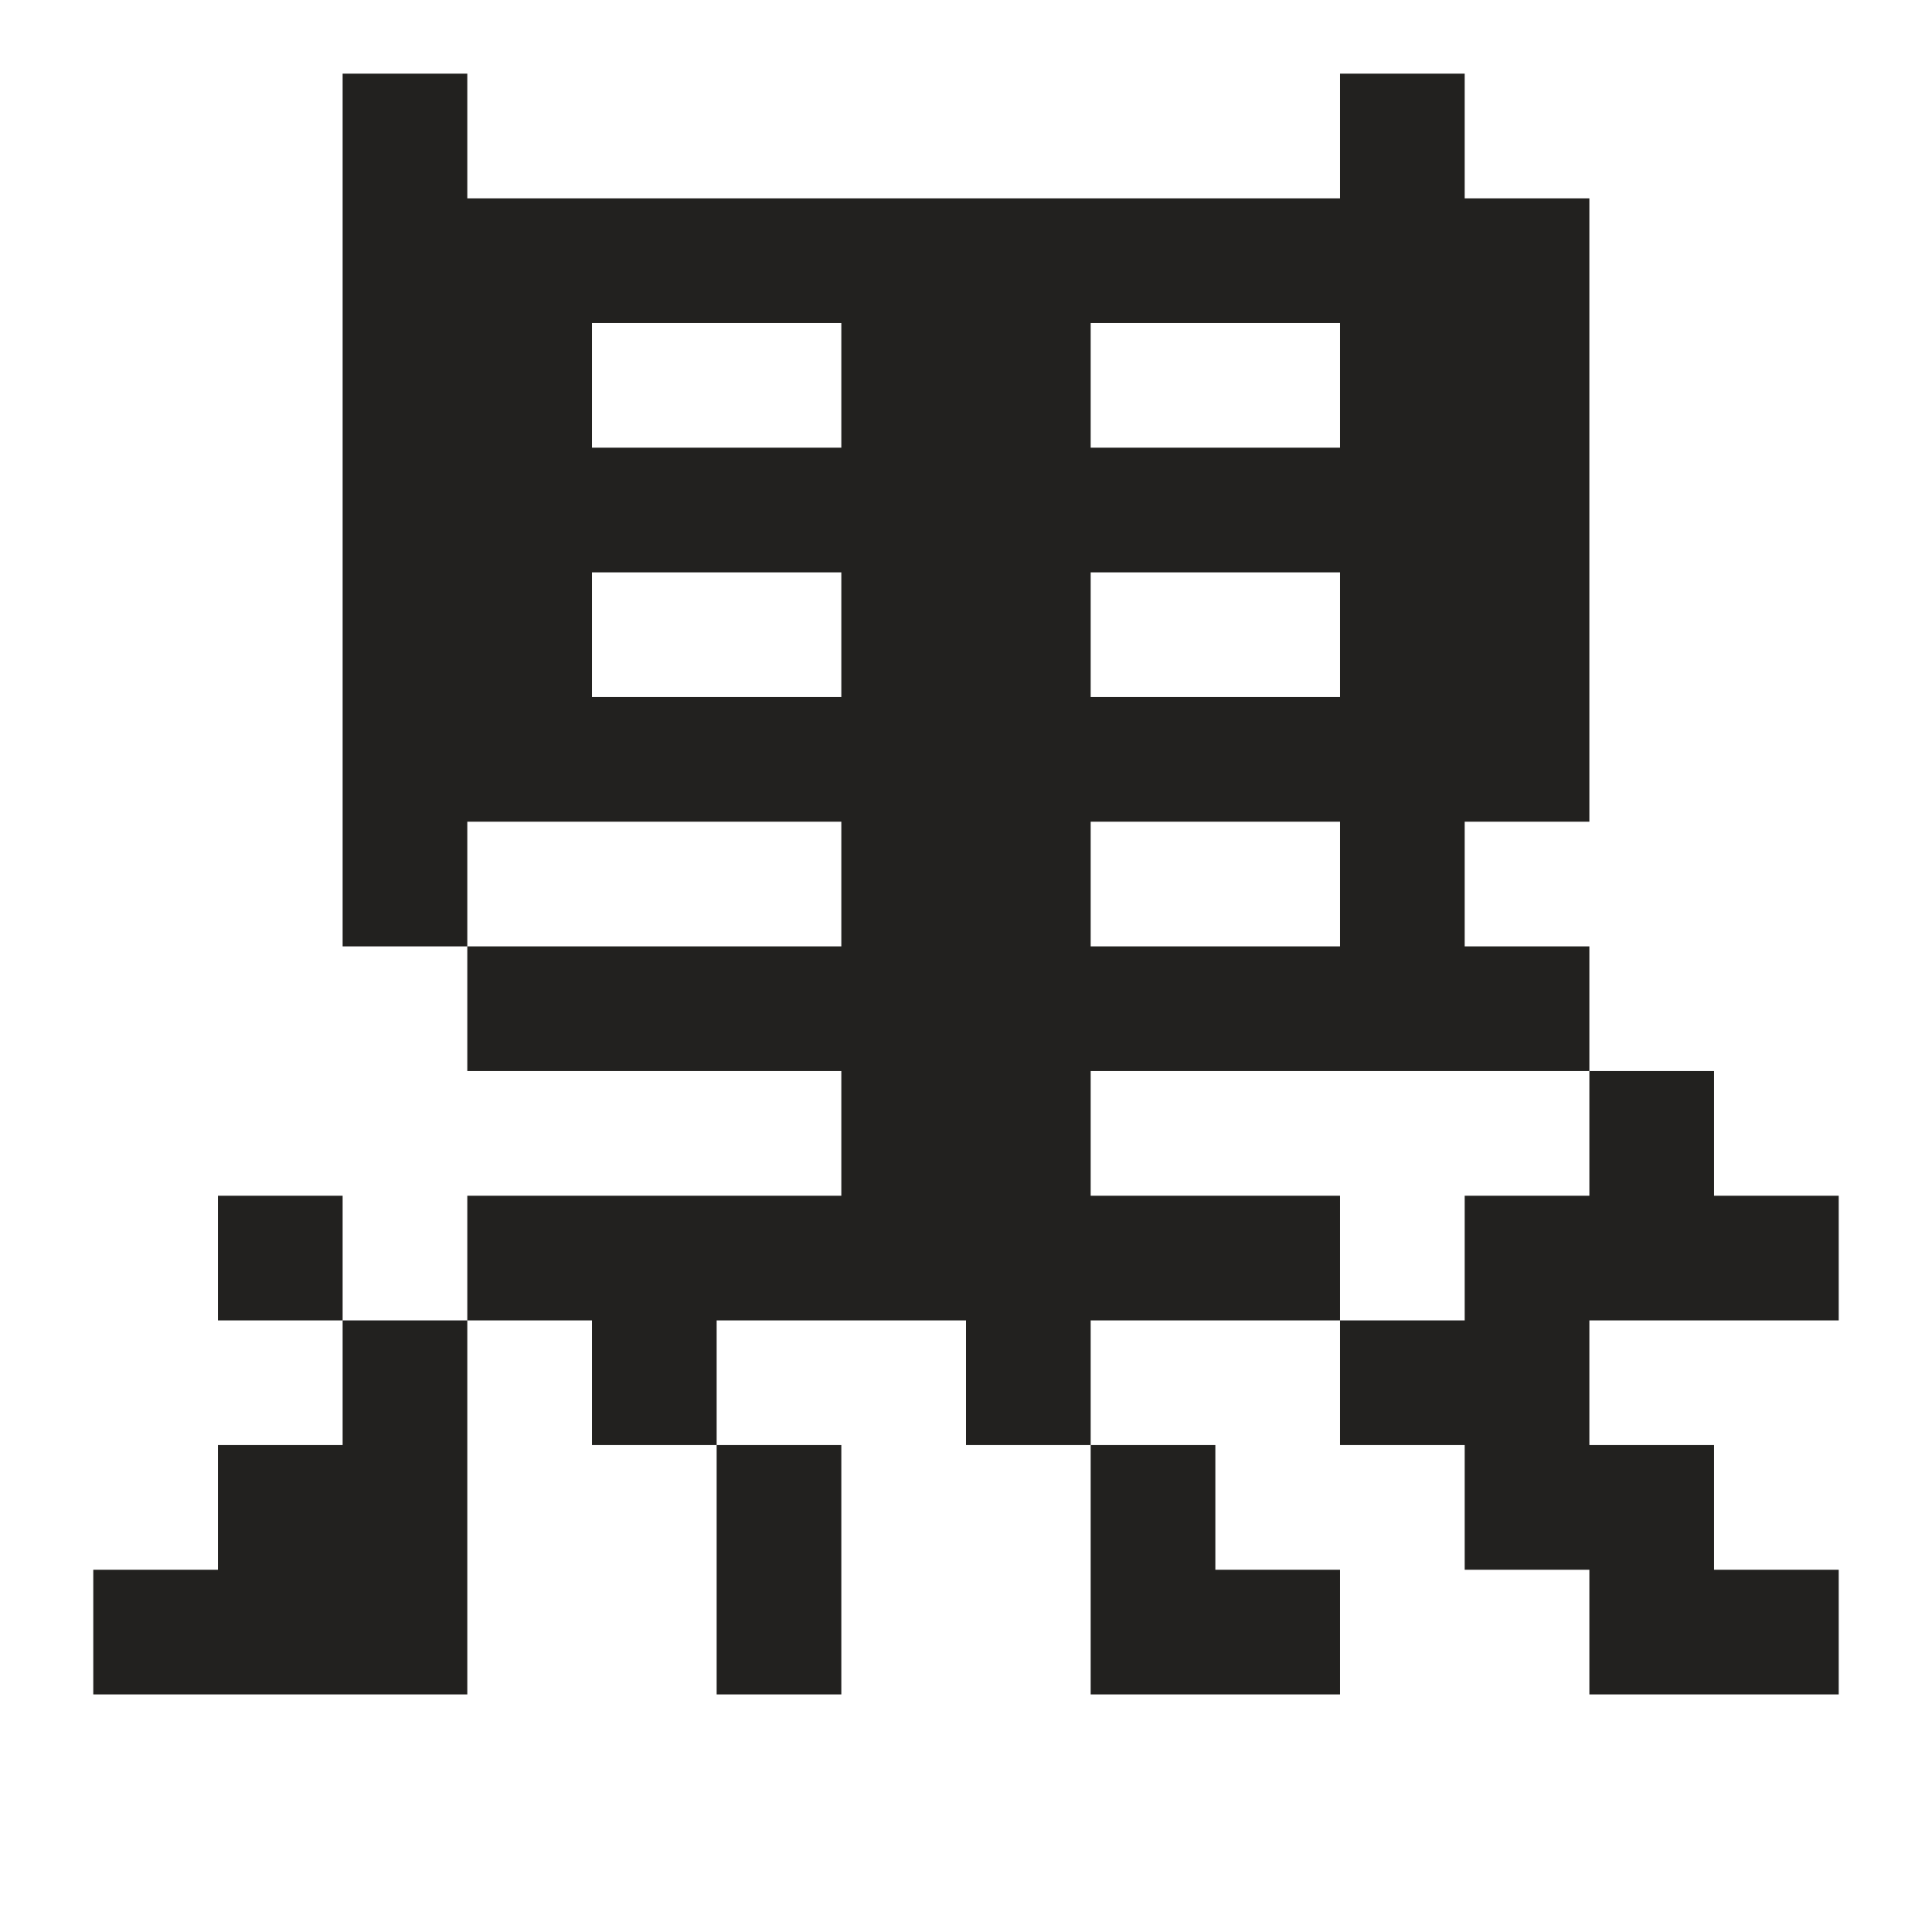
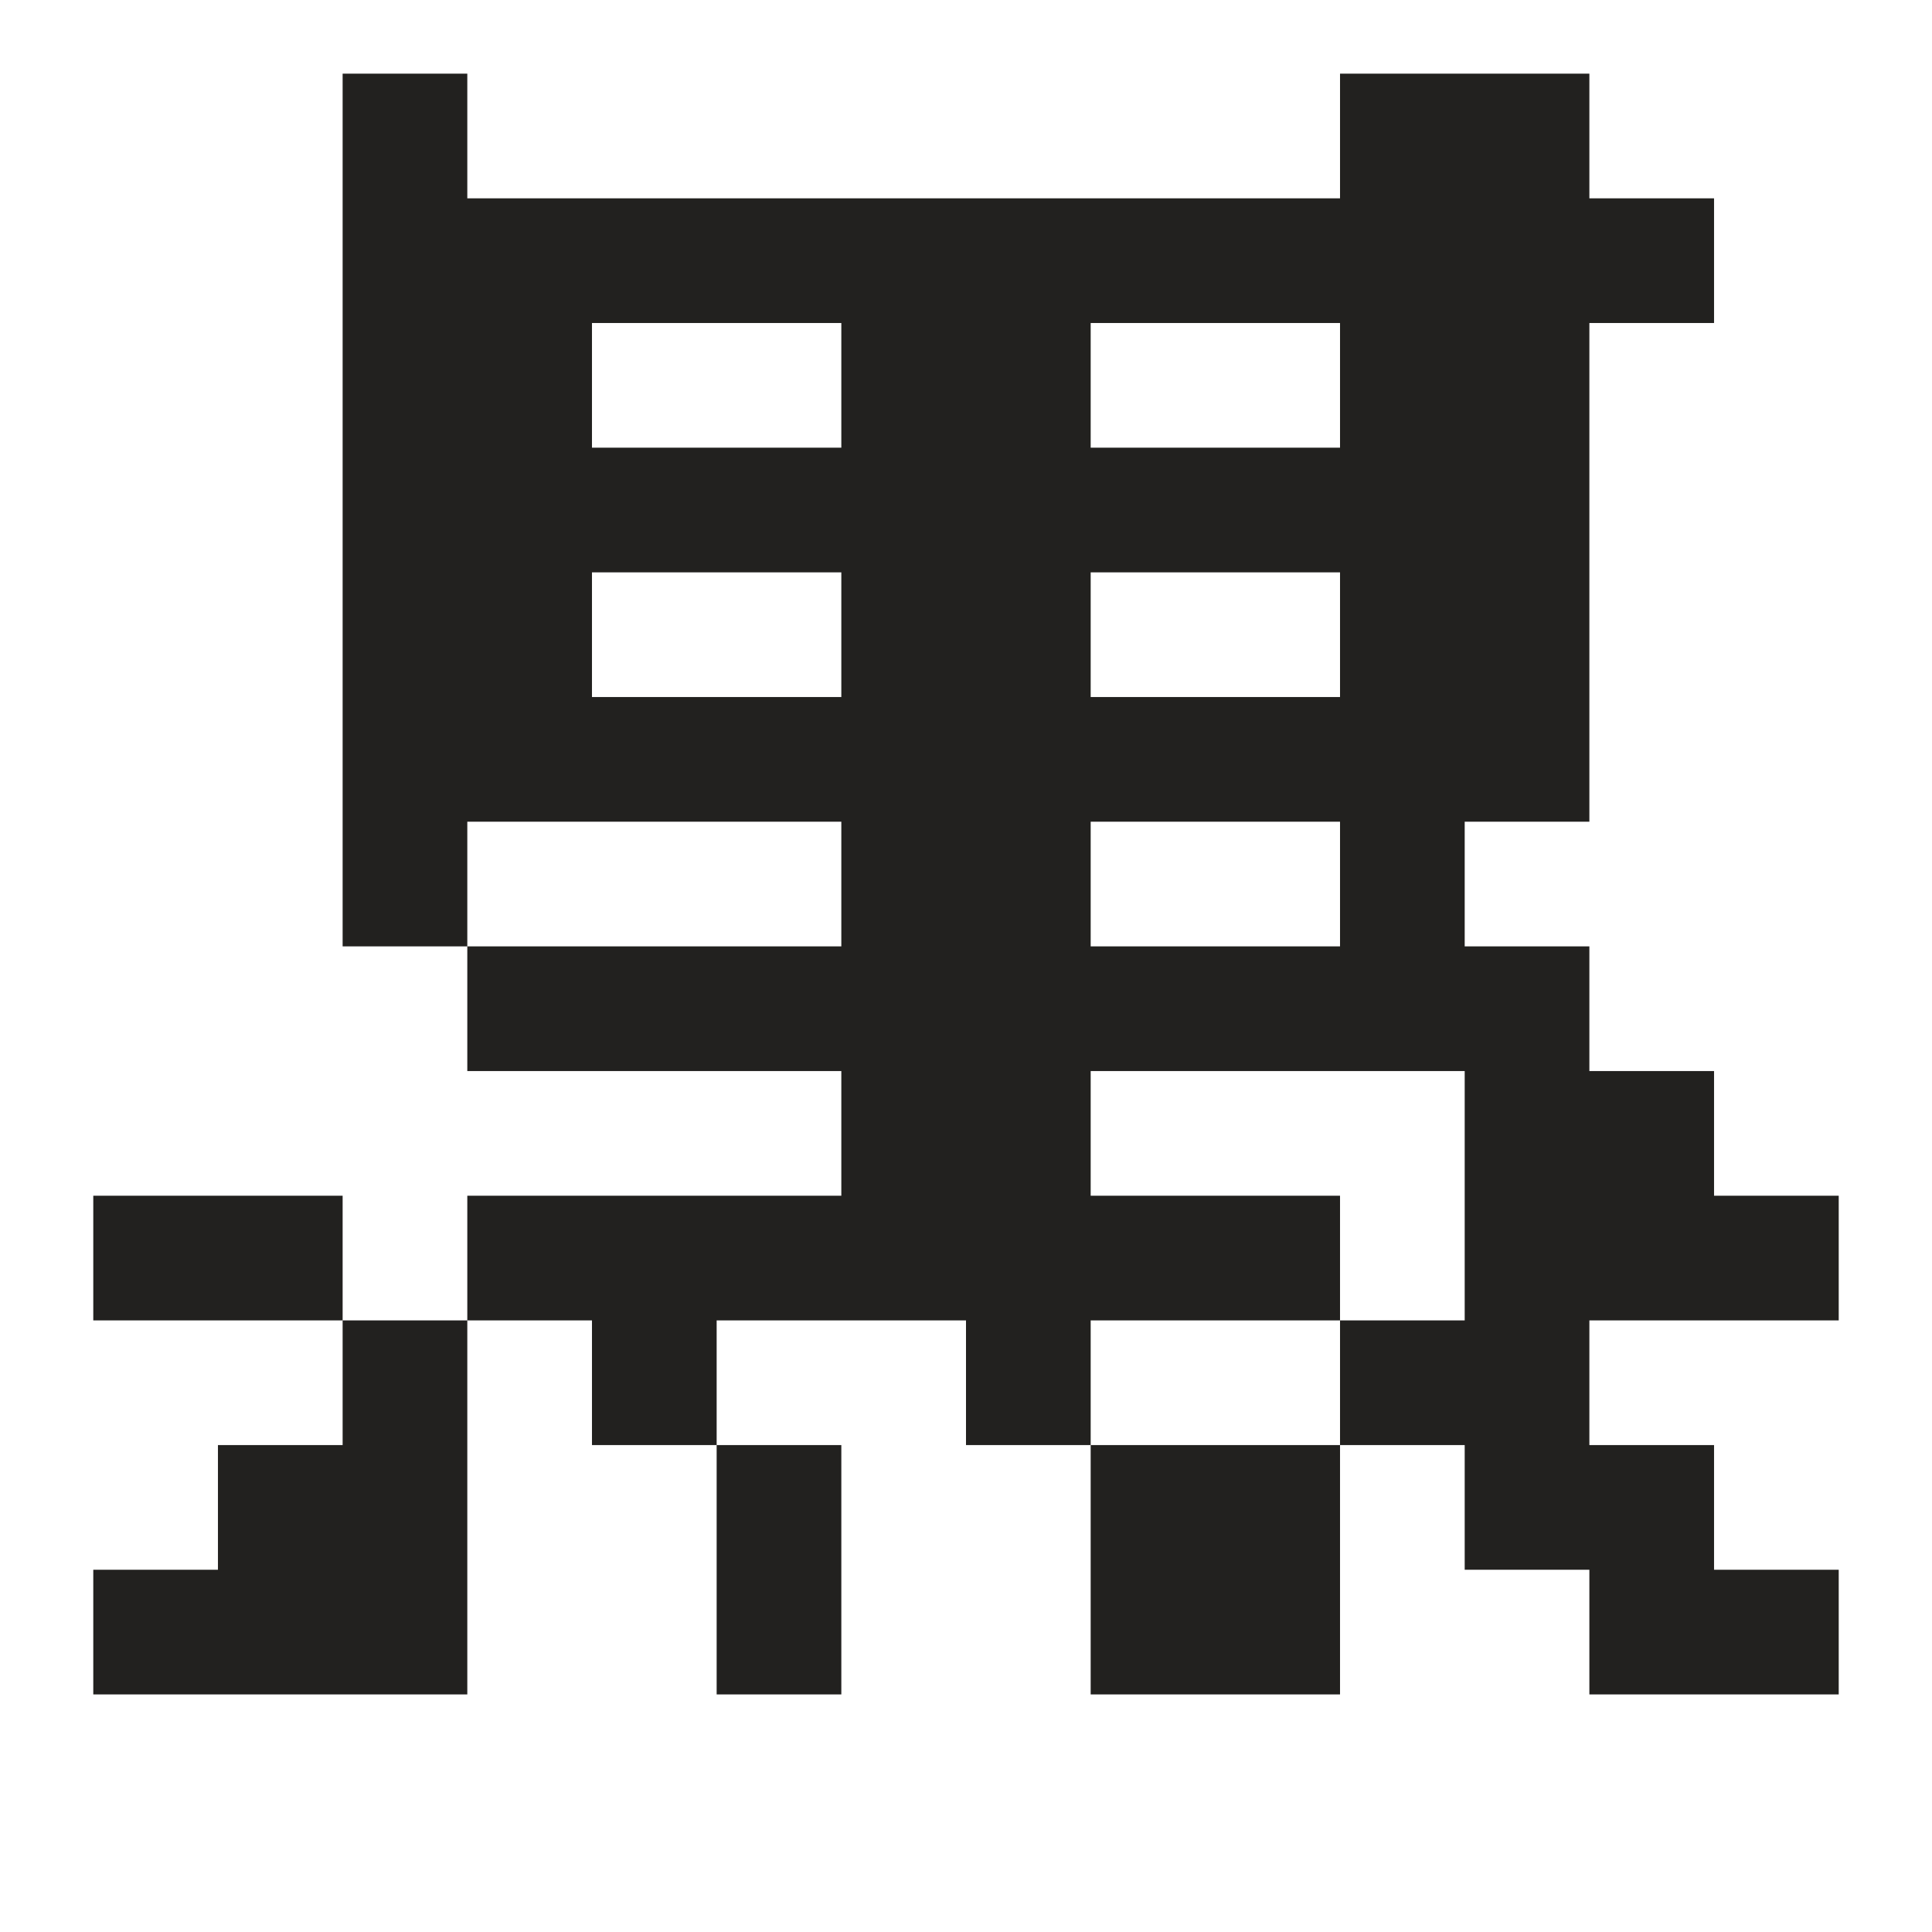
<svg xmlns="http://www.w3.org/2000/svg" width="128" height="128" viewBox="0 0 128 128" fill="none">
  <style>path { fill: #22211F } @media (prefers-color-scheme: dark) { path { fill: #FFFBF3 } }</style>
-   <path d="M22.7 4.88H30.96V13.14H88.78V4.88H97.04V13.14H105.3V54.44H97.04V62.7H105.3V70.96H72.26V79.22H88.78V87.48H72.26V95.74H64V87.48H47.48V95.74H39.22V87.48H30.96V79.22H55.74V70.96H30.96V62.7H55.74V54.44H30.96V62.7H22.7ZM39.22 29.66H55.74V21.4H39.22ZM72.26 29.66H88.78V21.4H72.26ZM39.22 46.18H55.74V37.92H39.22ZM72.26 46.18H88.78V37.92H72.26ZM72.26 62.7H88.78V54.44H72.26ZM105.3 70.96H113.56V79.22H121.82V87.48H105.3V95.74H113.56V104H121.82V112.26H105.3V104H97.04V95.74H88.78V87.48H97.04V79.22H105.3ZM14.44 79.22H22.7V87.48H14.44ZM22.7 87.48H30.96V112.26H6.18V104H14.44V95.74H22.7ZM47.48 95.74H55.74V112.26H47.48ZM72.26 95.74H80.52V104H88.78V112.26H72.26Z" />
+   <path d="M22.7 4.88H30.96V13.14H88.78V4.88H105.3V13.14H113.56V21.4H105.3V54.44H97.04V62.7H105.3V70.96H113.56V79.22H121.82V87.48H105.3V95.74H113.56V104H121.82V112.26H105.3V104H97.04V95.74H88.78V87.48H97.04V70.96H72.26V79.22H88.78V87.48H72.26V95.74H64V87.48H47.48V95.74H39.22V87.48H30.96V79.22H55.74V70.96H30.96V62.7H55.74V54.44H30.96V62.7H22.7ZM39.22 29.66H55.74V21.4H39.22ZM72.26 29.66H88.78V21.4H72.26ZM39.22 46.18H55.74V37.92H39.22ZM72.26 46.18H88.78V37.92H72.26ZM72.26 62.7H88.78V54.44H72.26ZM6.18 79.22H22.7V87.48H6.18ZM22.7 87.48H30.96V112.26H6.18V104H14.44V95.74H22.7ZM47.48 95.74H55.74V112.26H47.48ZM72.26 95.74H88.78V112.26H72.26Z" />
</svg>
